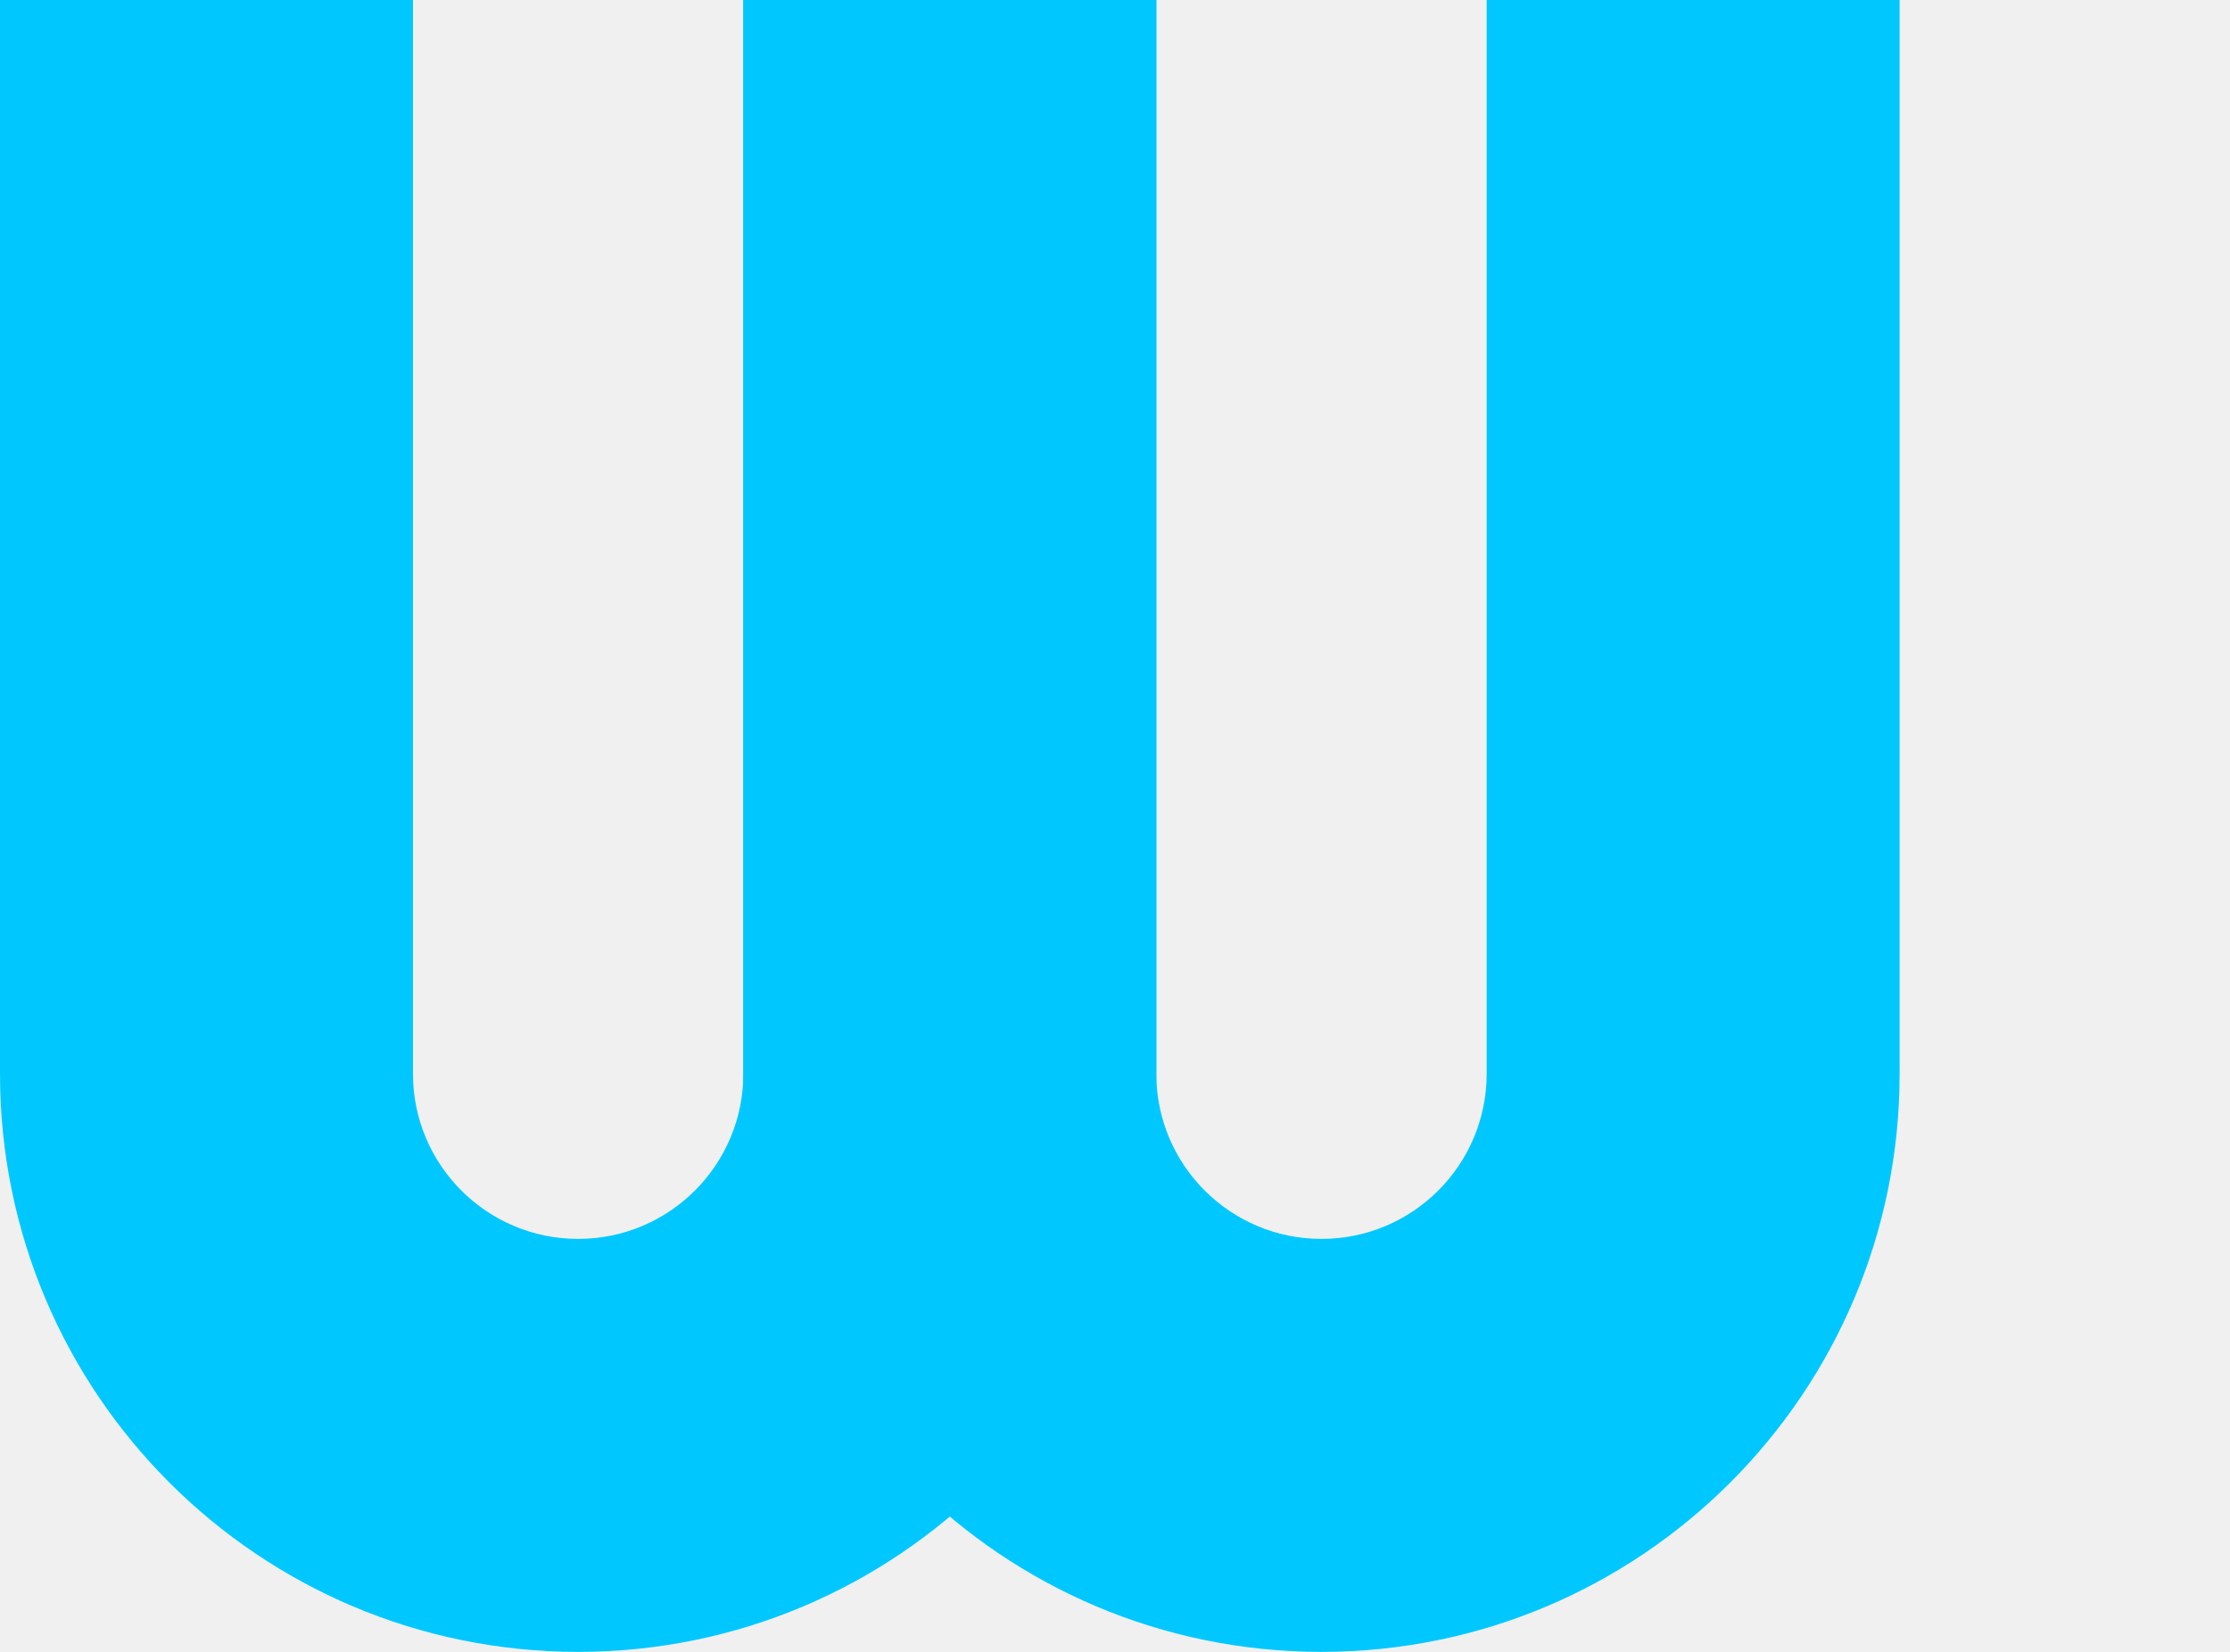
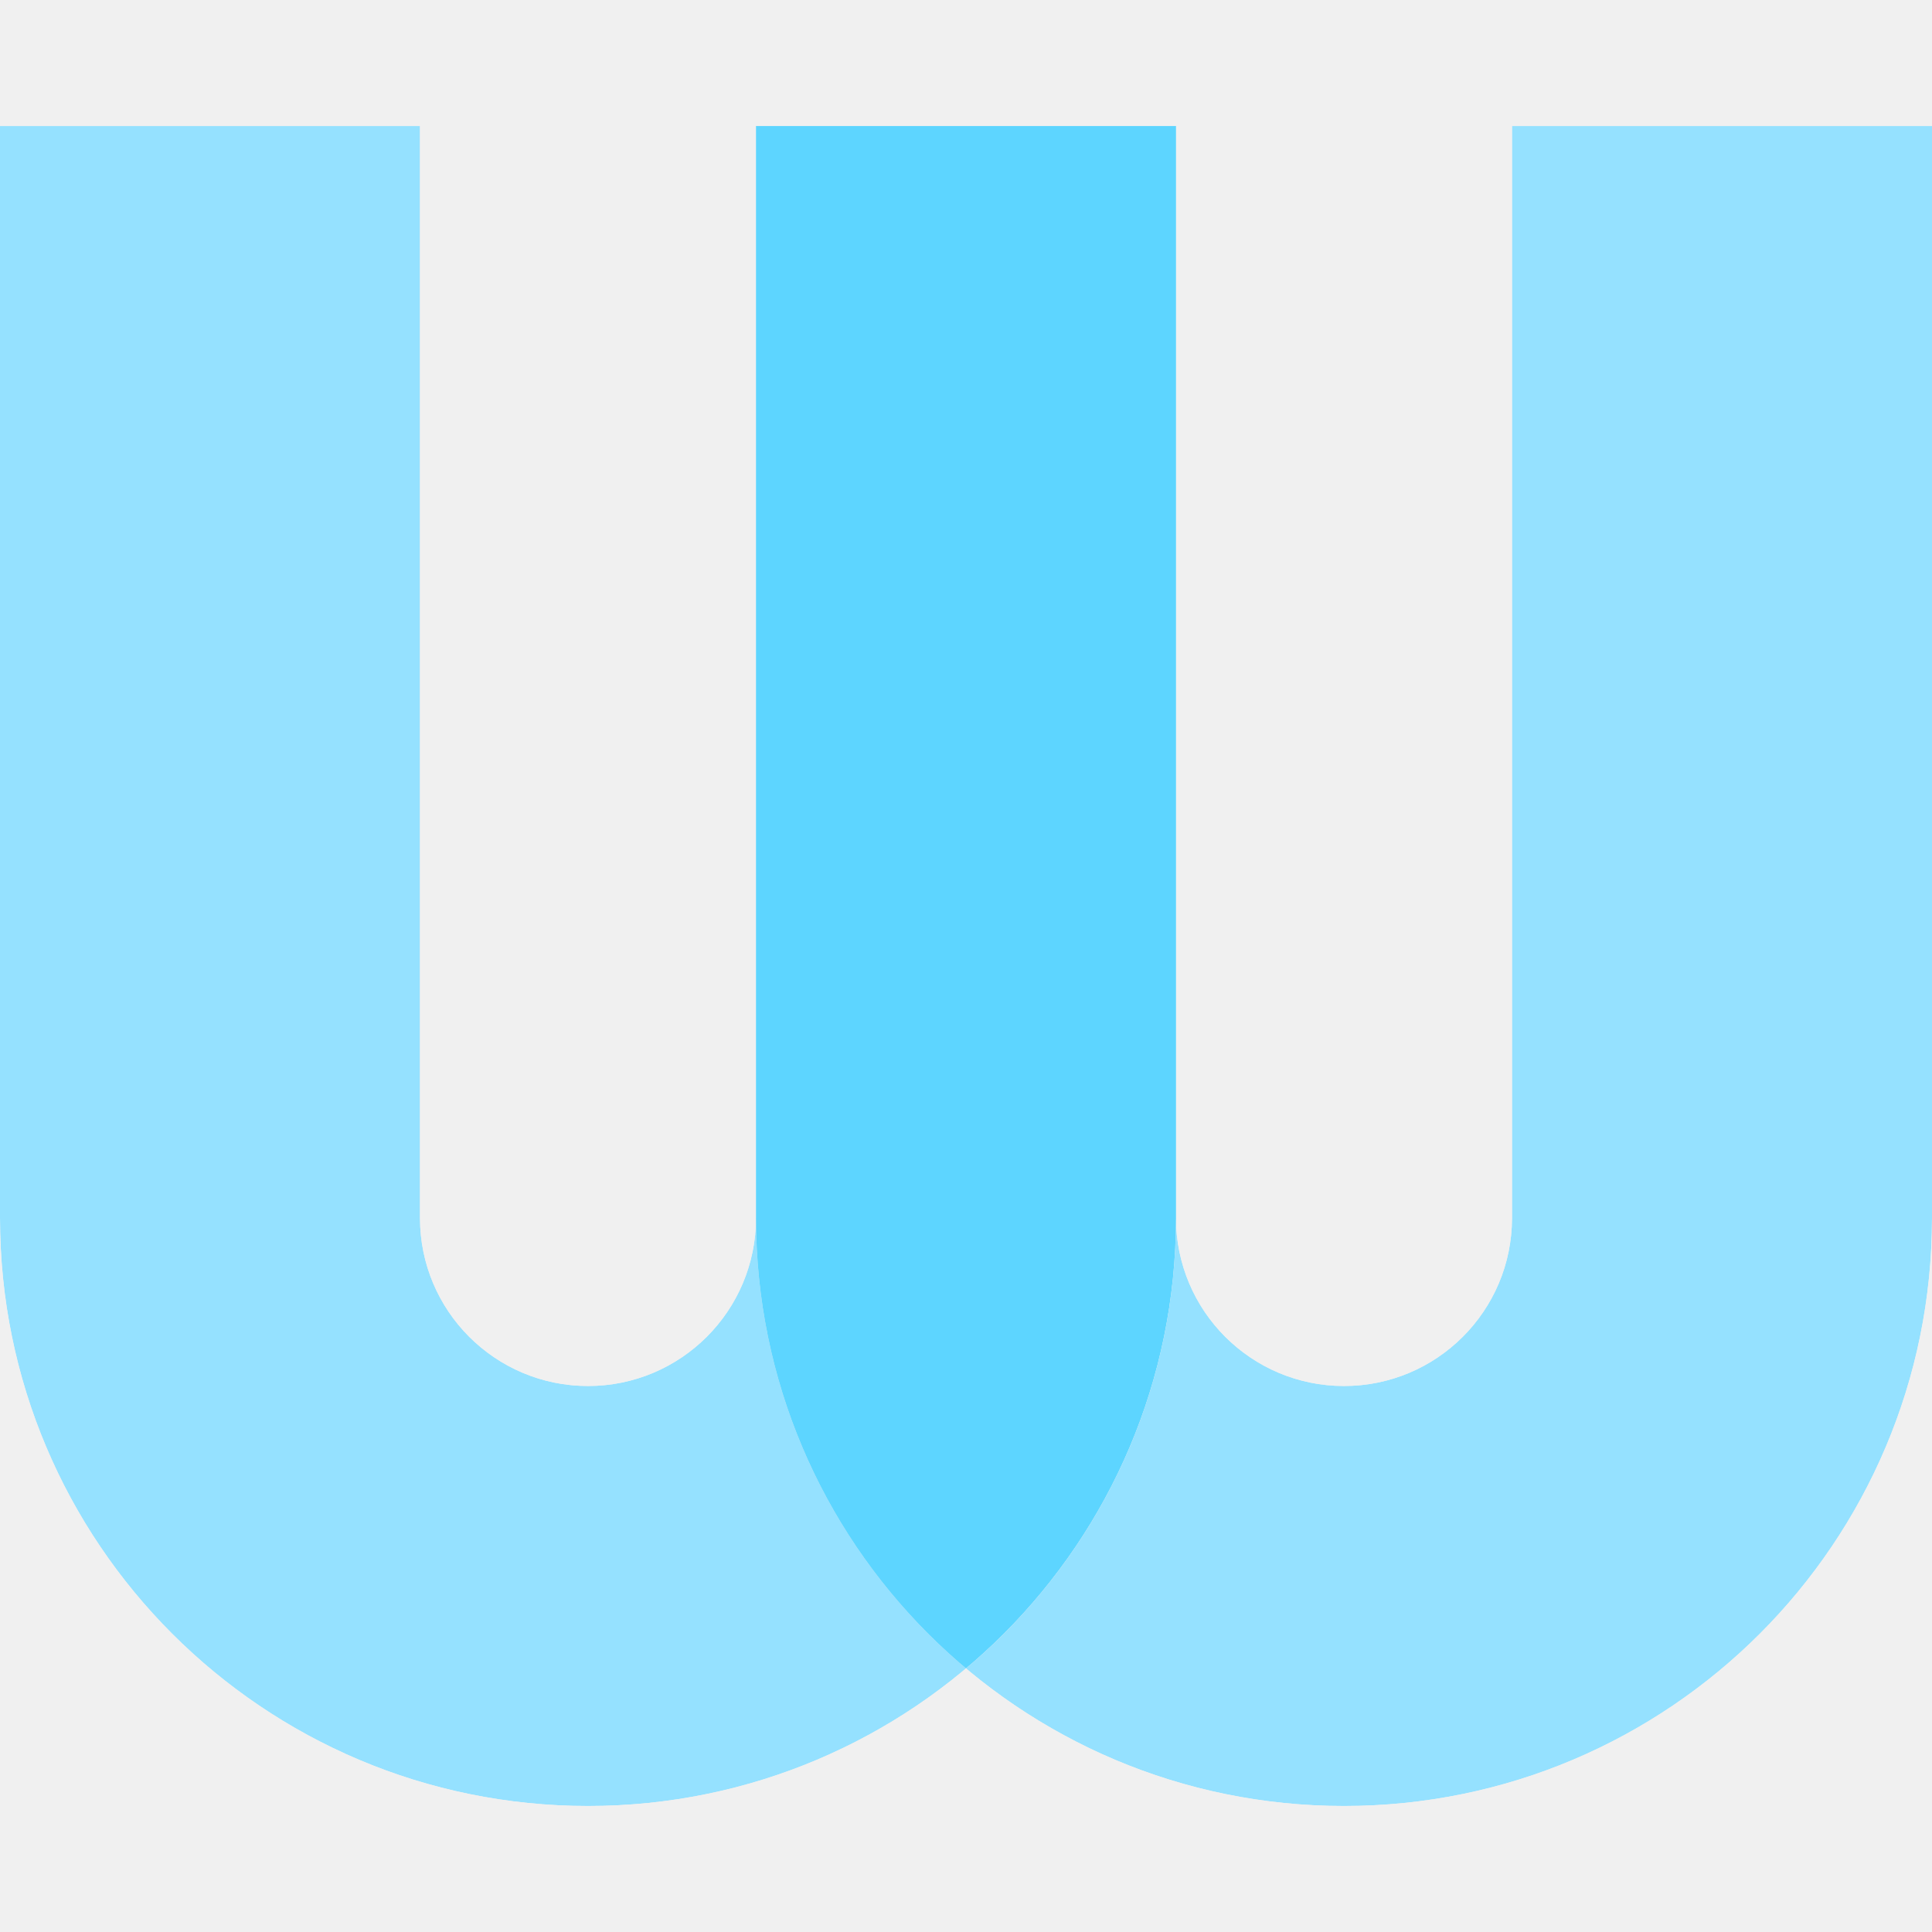
- <svg xmlns="http://www.w3.org/2000/svg" viewBox="0 0 270 200">
-   <path d="       M 0 0       l 0 130       a 70 70 0 0 0 140 0       l 0 -130       l -50 0       l 0 130       a 20 20 0 0 1 -40 0       l 0 -130       z     " fill="#00c8ff" />
-   <path d="       M 90 0       l 0 130       a 70 70 0 0 0 140 0       l 0 -130       l -50 0       l 0 130       a 20 20 0 0 1 -40 0       l 0 -130       z     " fill="#00c8ff" />
+ <svg xmlns="http://www.w3.org/2000/svg" viewBox="0 -15 230 230">
+   <defs>
+     <path id="shape-left" d="         M 0 0         l 0 130         a 70 70 0 0 0 140 0         l 0 -130         l -50 0         l 0 130         a 20 20 0 0 1 -40 0         l 0 -130         z       " />
+     <path id="shape-right" d="         M 90 0         l 0 130         a 70 70 0 0 0 140 0         l 0 -130         l -50 0         l 0 130         a 20 20 0 0 1 -40 0         l 0 -130         z       " />
+     <clipPath id="clip-right-shape">
+       <use href="#shape-right" />
+     </clipPath>
+     <mask id="mask-left-only" x="0" y="0" width="230" height="200" maskUnits="userSpaceOnUse">
+       <rect x="0" y="0" width="230" height="200" fill="black" />
+       <use href="#shape-left" fill="white" />
+       <use href="#shape-right" fill="black" />
+     </mask>
+     <mask id="mask-right-only" x="0" y="0" width="230" height="200" maskUnits="userSpaceOnUse">
+       <rect x="0" y="0" width="230" height="200" fill="black" />
+       <use href="#shape-right" fill="white" />
+       <use href="#shape-left" fill="black" />
+     </mask>
+   </defs>
+   <use href="#shape-left" fill="#95e1ff" mask="url(#mask-left-only)" />
+   <use href="#shape-left" fill="#5dd5ff" clip-path="url(#clip-right-shape)" />
+   <use href="#shape-right" fill="#95e1ff" mask="url(#mask-right-only)" />
</svg>
